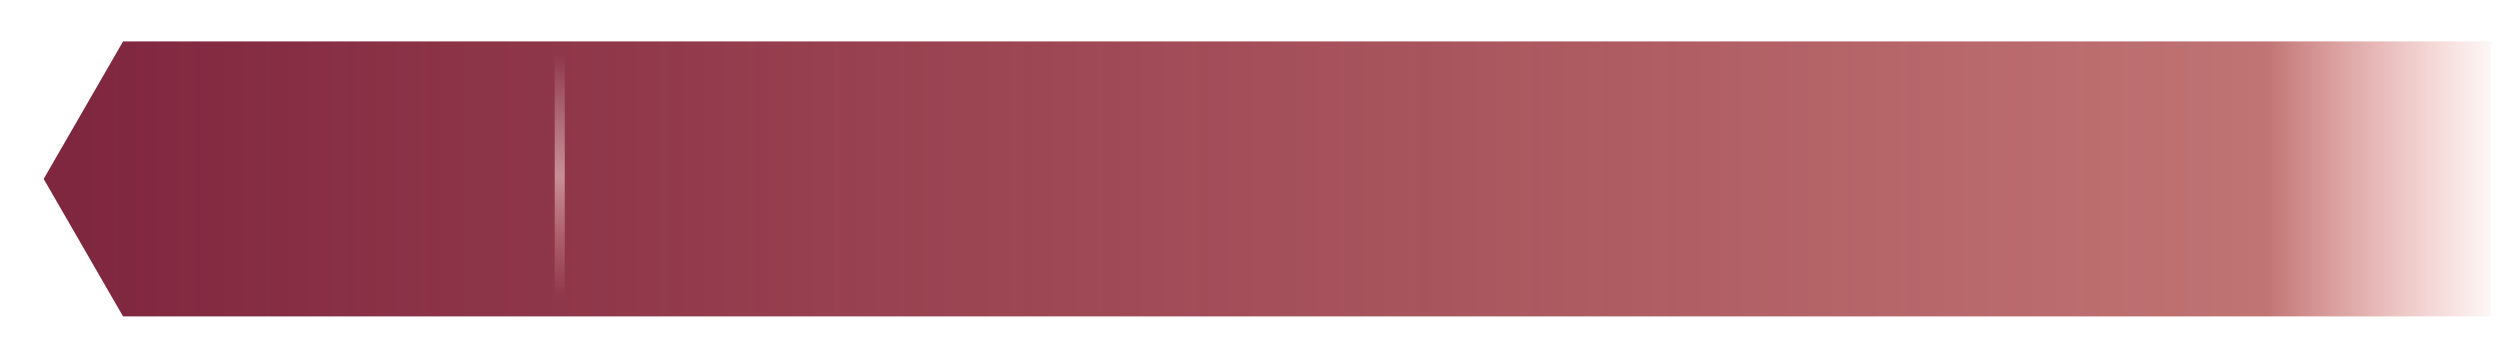
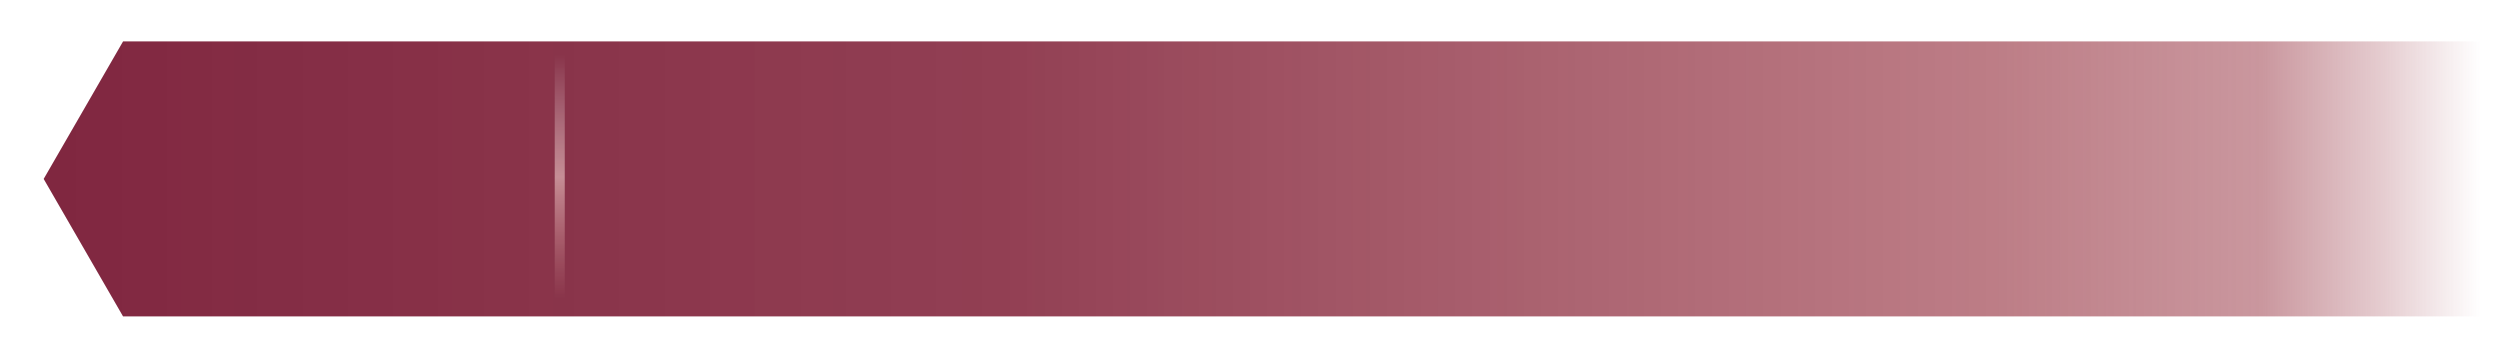
<svg xmlns="http://www.w3.org/2000/svg" width="100%" height="100%" viewBox="0 0 600 86" version="1.1" xml:space="preserve" style="fill-rule:evenodd;clip-rule:evenodd;stroke-linejoin:round;stroke-miterlimit:1.414;">
  <g id="Item" transform="matrix(1,0,0,1,0,-966.362)">
    <g id="rect5986-6" transform="matrix(1,0,0,1,0,966.362)">
      <path d="M29.535,9.943L10.482,42.943L29.535,75.943L597.797,75.943L597.797,9.943L67.641,9.943L48.314,9.943L29.535,9.943Z" style="fill:url(#_Linear1);fill-rule:nonzero;" />
    </g>
    <g id="rect4326-7-6" transform="matrix(0,-1,1,0,45.3186,0)">
      <rect x="-1038.04" y="87.816" width="58.477" height="2.407" style="fill:url(#_Linear2);" />
    </g>
  </g>
  <defs>
-     <linearGradient id="_Linear1" x1="0" y1="0" x2="1" y2="0" gradientUnits="userSpaceOnUse" gradientTransform="matrix(574.482,0,0,574.482,23.3146,42.9432)">
+     <linearGradient id="_Linear1" x1="0" y1="0" x2="1" y2="0" gradientUnits="userSpaceOnUse" gradientTransform="matrix(587.315,0,0,587.314,10.482,42.9996)">
      <stop offset="0" style="stop-color:rgb(128,39,64);stop-opacity:1" />
-       <stop offset="0.45" style="stop-color:rgb(138,32,47);stop-opacity:0.804" />
-       <stop offset="0.9" style="stop-color:rgb(152,27,27);stop-opacity:0.612" />
-       <stop offset="1" style="stop-color:rgb(215,61,52);stop-opacity:0" />
+       <stop offset="0.39" style="stop-color:rgb(136,46,68);stop-opacity:0.918" />
+       <stop offset="0.8" style="stop-color:rgb(159,67,80);stop-opacity:0.69" />
+       <stop offset="0.91" style="stop-color:rgb(159,67,80);stop-opacity:0.553" />
+       <stop offset="0.96" style="stop-color:rgb(159,67,80);stop-opacity:0.267" />
+       <stop offset="1" style="stop-color:rgb(159,67,80);stop-opacity:0" />
    </linearGradient>
    <linearGradient id="_Linear2" x1="0" y1="0" x2="1" y2="0" gradientUnits="userSpaceOnUse" gradientTransform="matrix(58.4766,0,0,58.4766,-1038.04,89.02)">
      <stop offset="0" style="stop-color:rgb(251,191,182);stop-opacity:0" />
      <stop offset="0.5" style="stop-color:rgb(253,223,218);stop-opacity:0.522" />
      <stop offset="1" style="stop-color:white;stop-opacity:0" />
    </linearGradient>
  </defs>
</svg>
